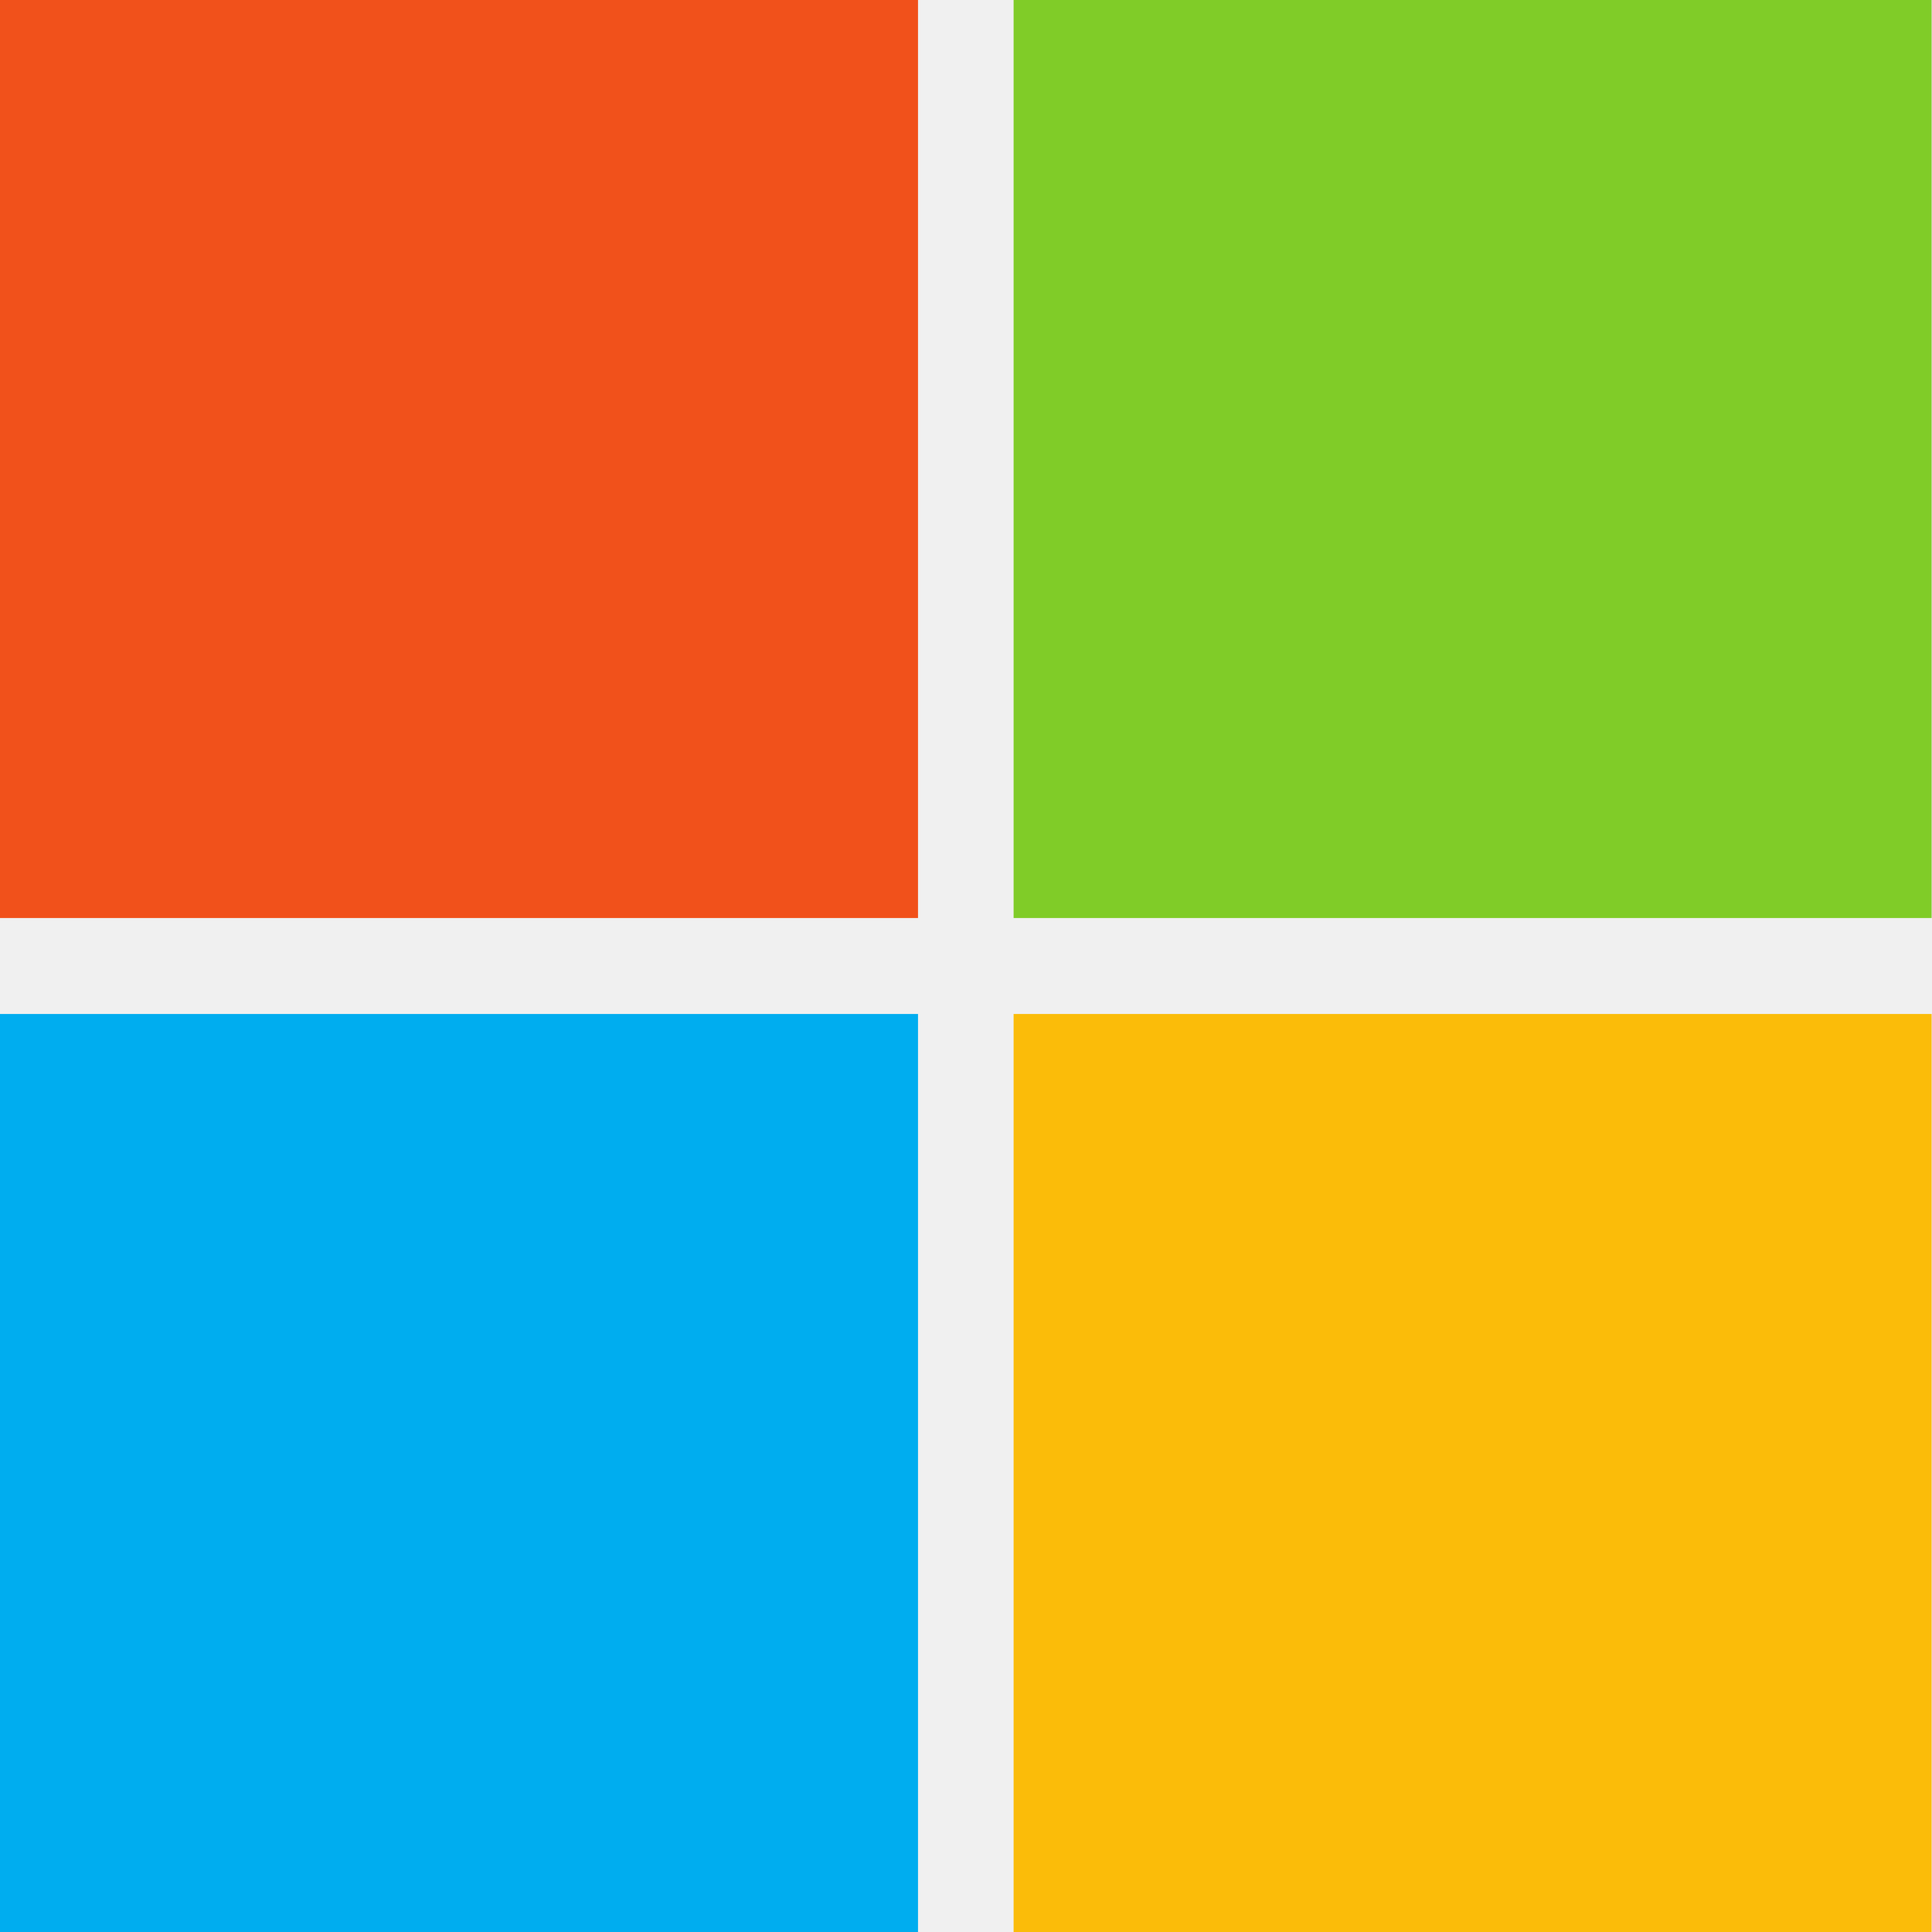
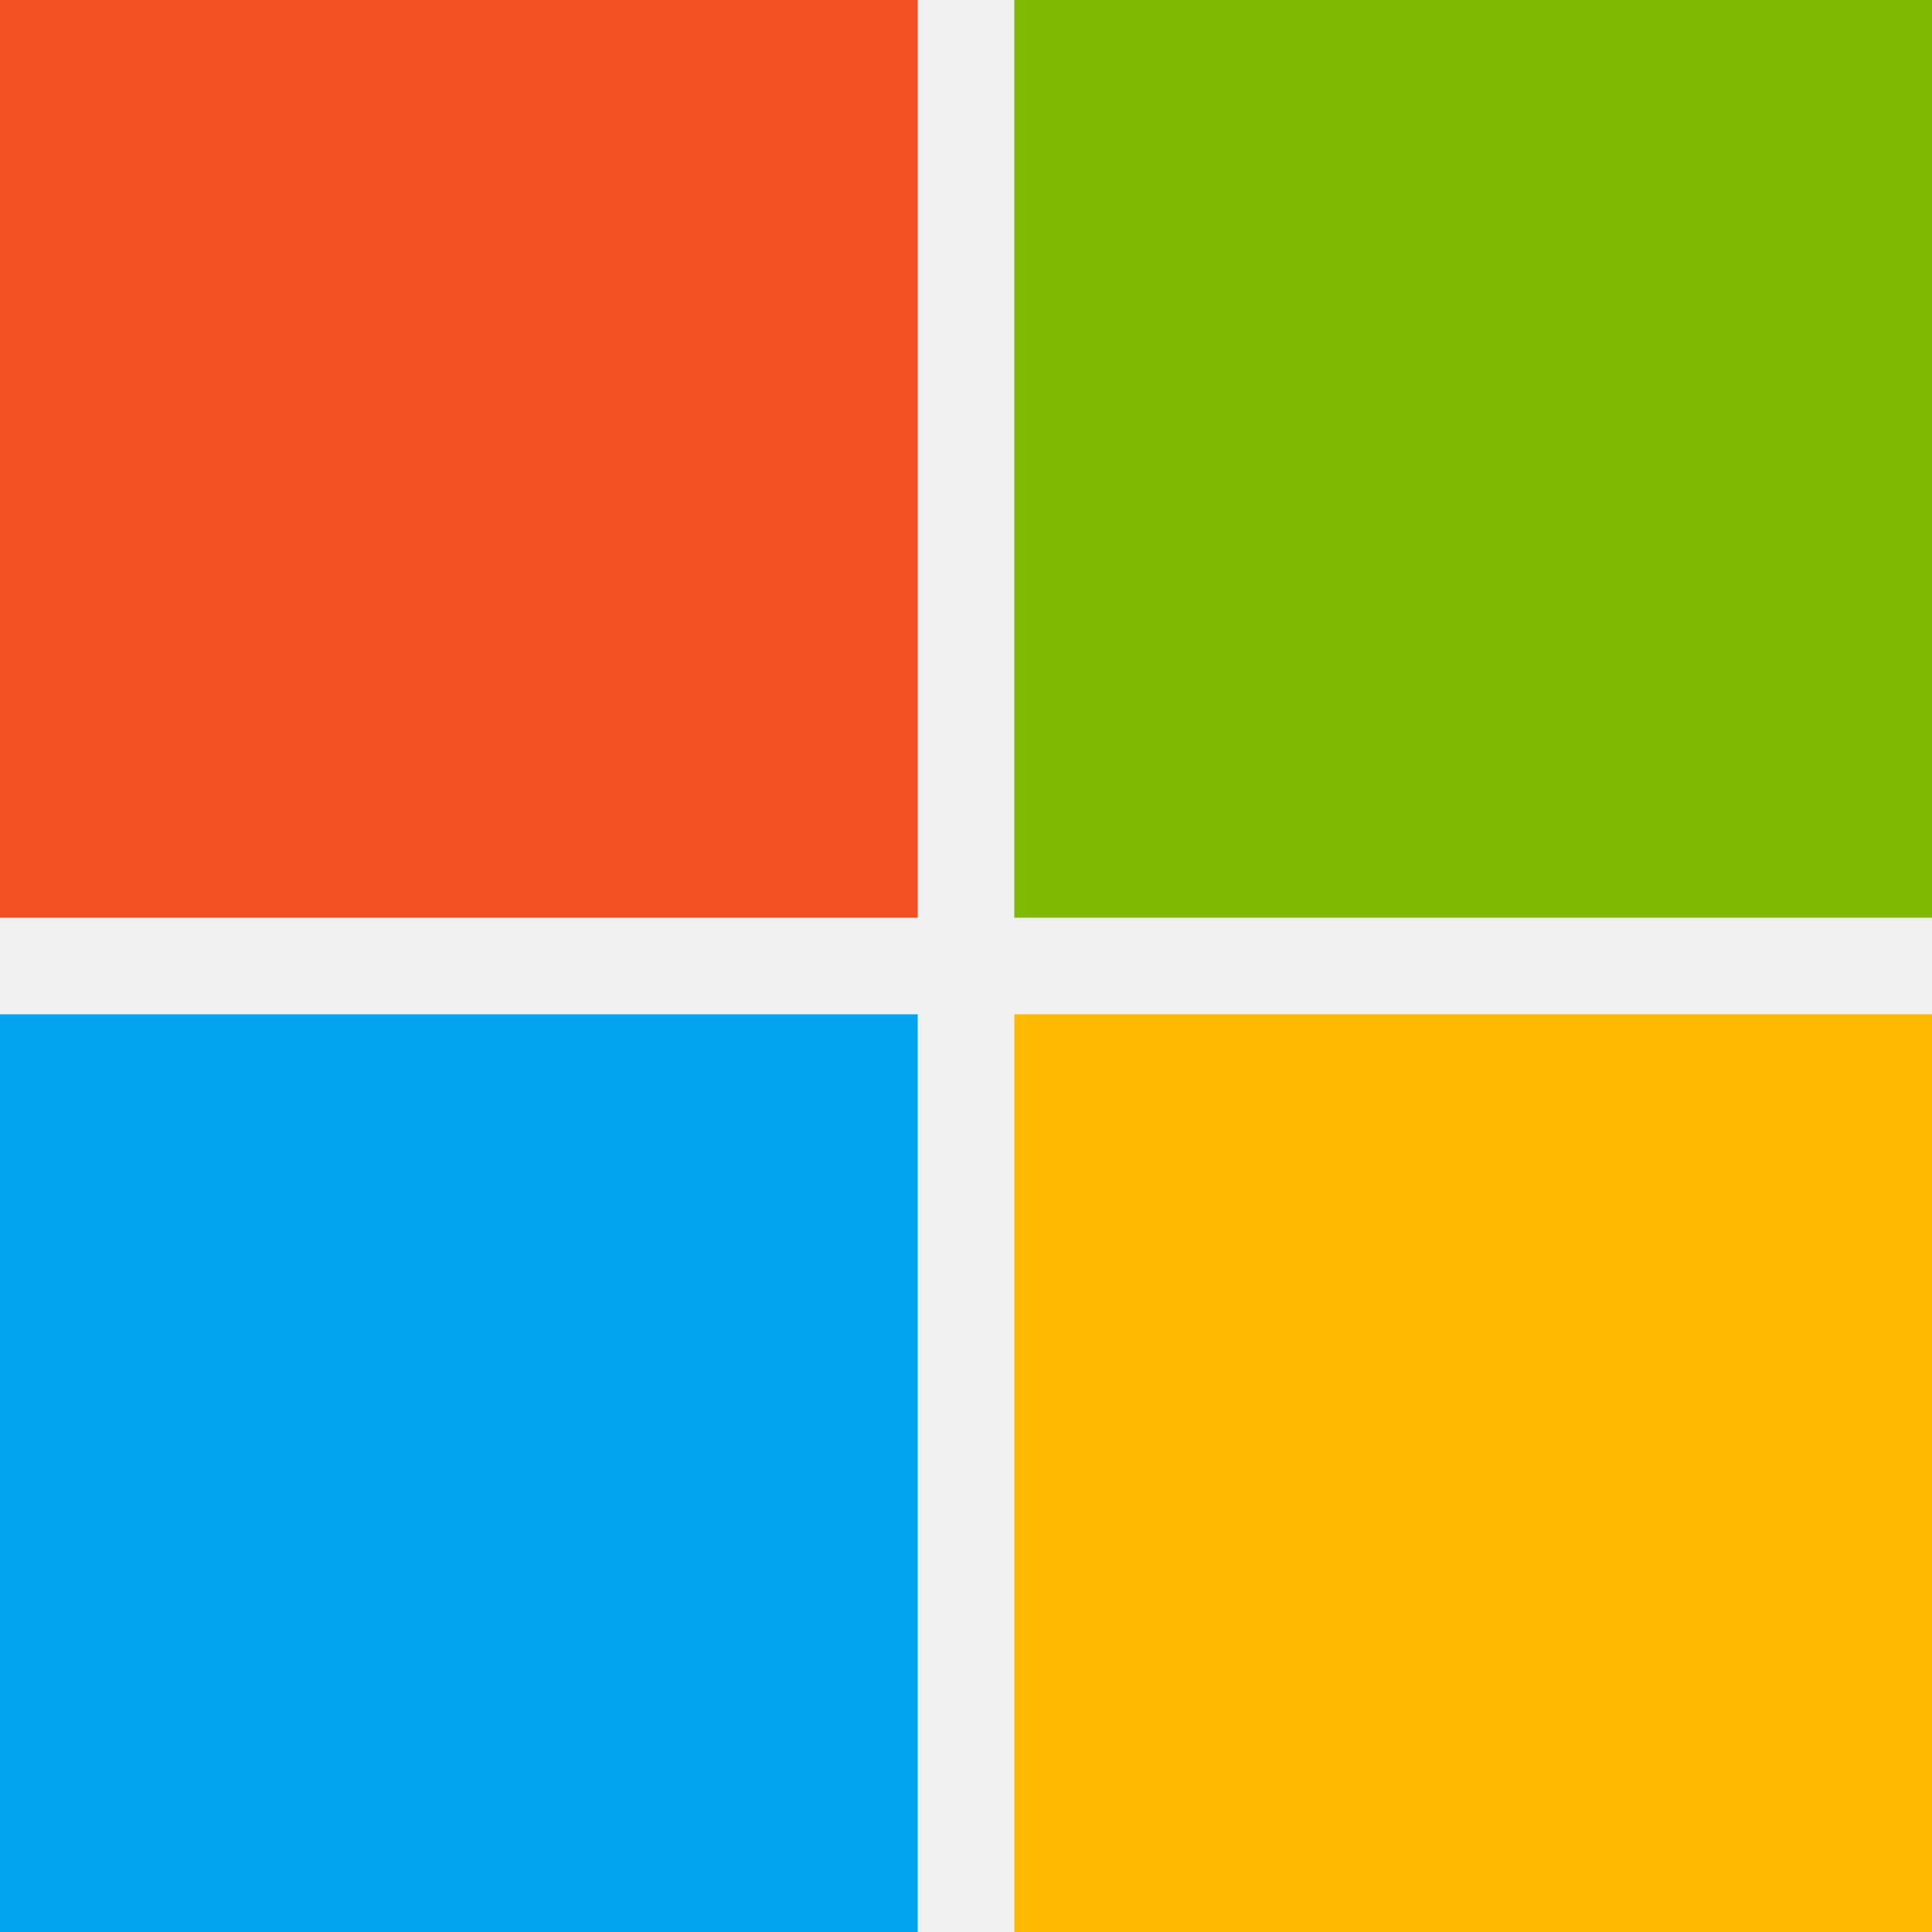
- <svg xmlns="http://www.w3.org/2000/svg" enable-background="new 0 0 2499.6 2500" viewBox="0 0 2499.6 2500">
-   <path d="m1187.9 1187.9h-1187.9v-1187.9h1187.9z" fill="#f1511b" />
-   <path d="m2499.6 1187.9h-1188v-1187.9h1187.9v1187.9z" fill="#80cc28" />
-   <path d="m1187.9 2500h-1187.9v-1187.9h1187.9z" fill="#00adef" />
-   <path d="m2499.6 2500h-1188v-1187.9h1187.9v1187.9z" fill="#fbbc09" />
+ <svg xmlns="http://www.w3.org/2000/svg" width="50" height="50" viewBox="0 0 50 50" fill="none">
+   <g clip-path="url(#clip0_1_1996)">
+     <path d="M23.75 0H0V23.75H23.75V0Z" fill="#F25022" />
+     <path d="M50 0H26.25V23.75H50V0Z" fill="#7FBA00" />
+     <path d="M23.75 26.25H0V50H23.75V26.25Z" fill="#00A4EF" />
+     <path d="M50 26.25H26.25V50H50V26.25Z" fill="#FFB900" />
+   </g>
+   <defs>
+     <clipPath id="clip0_1_1996">
+       <rect width="50" height="50" fill="white" />
+     </clipPath>
+   </defs>
</svg>
